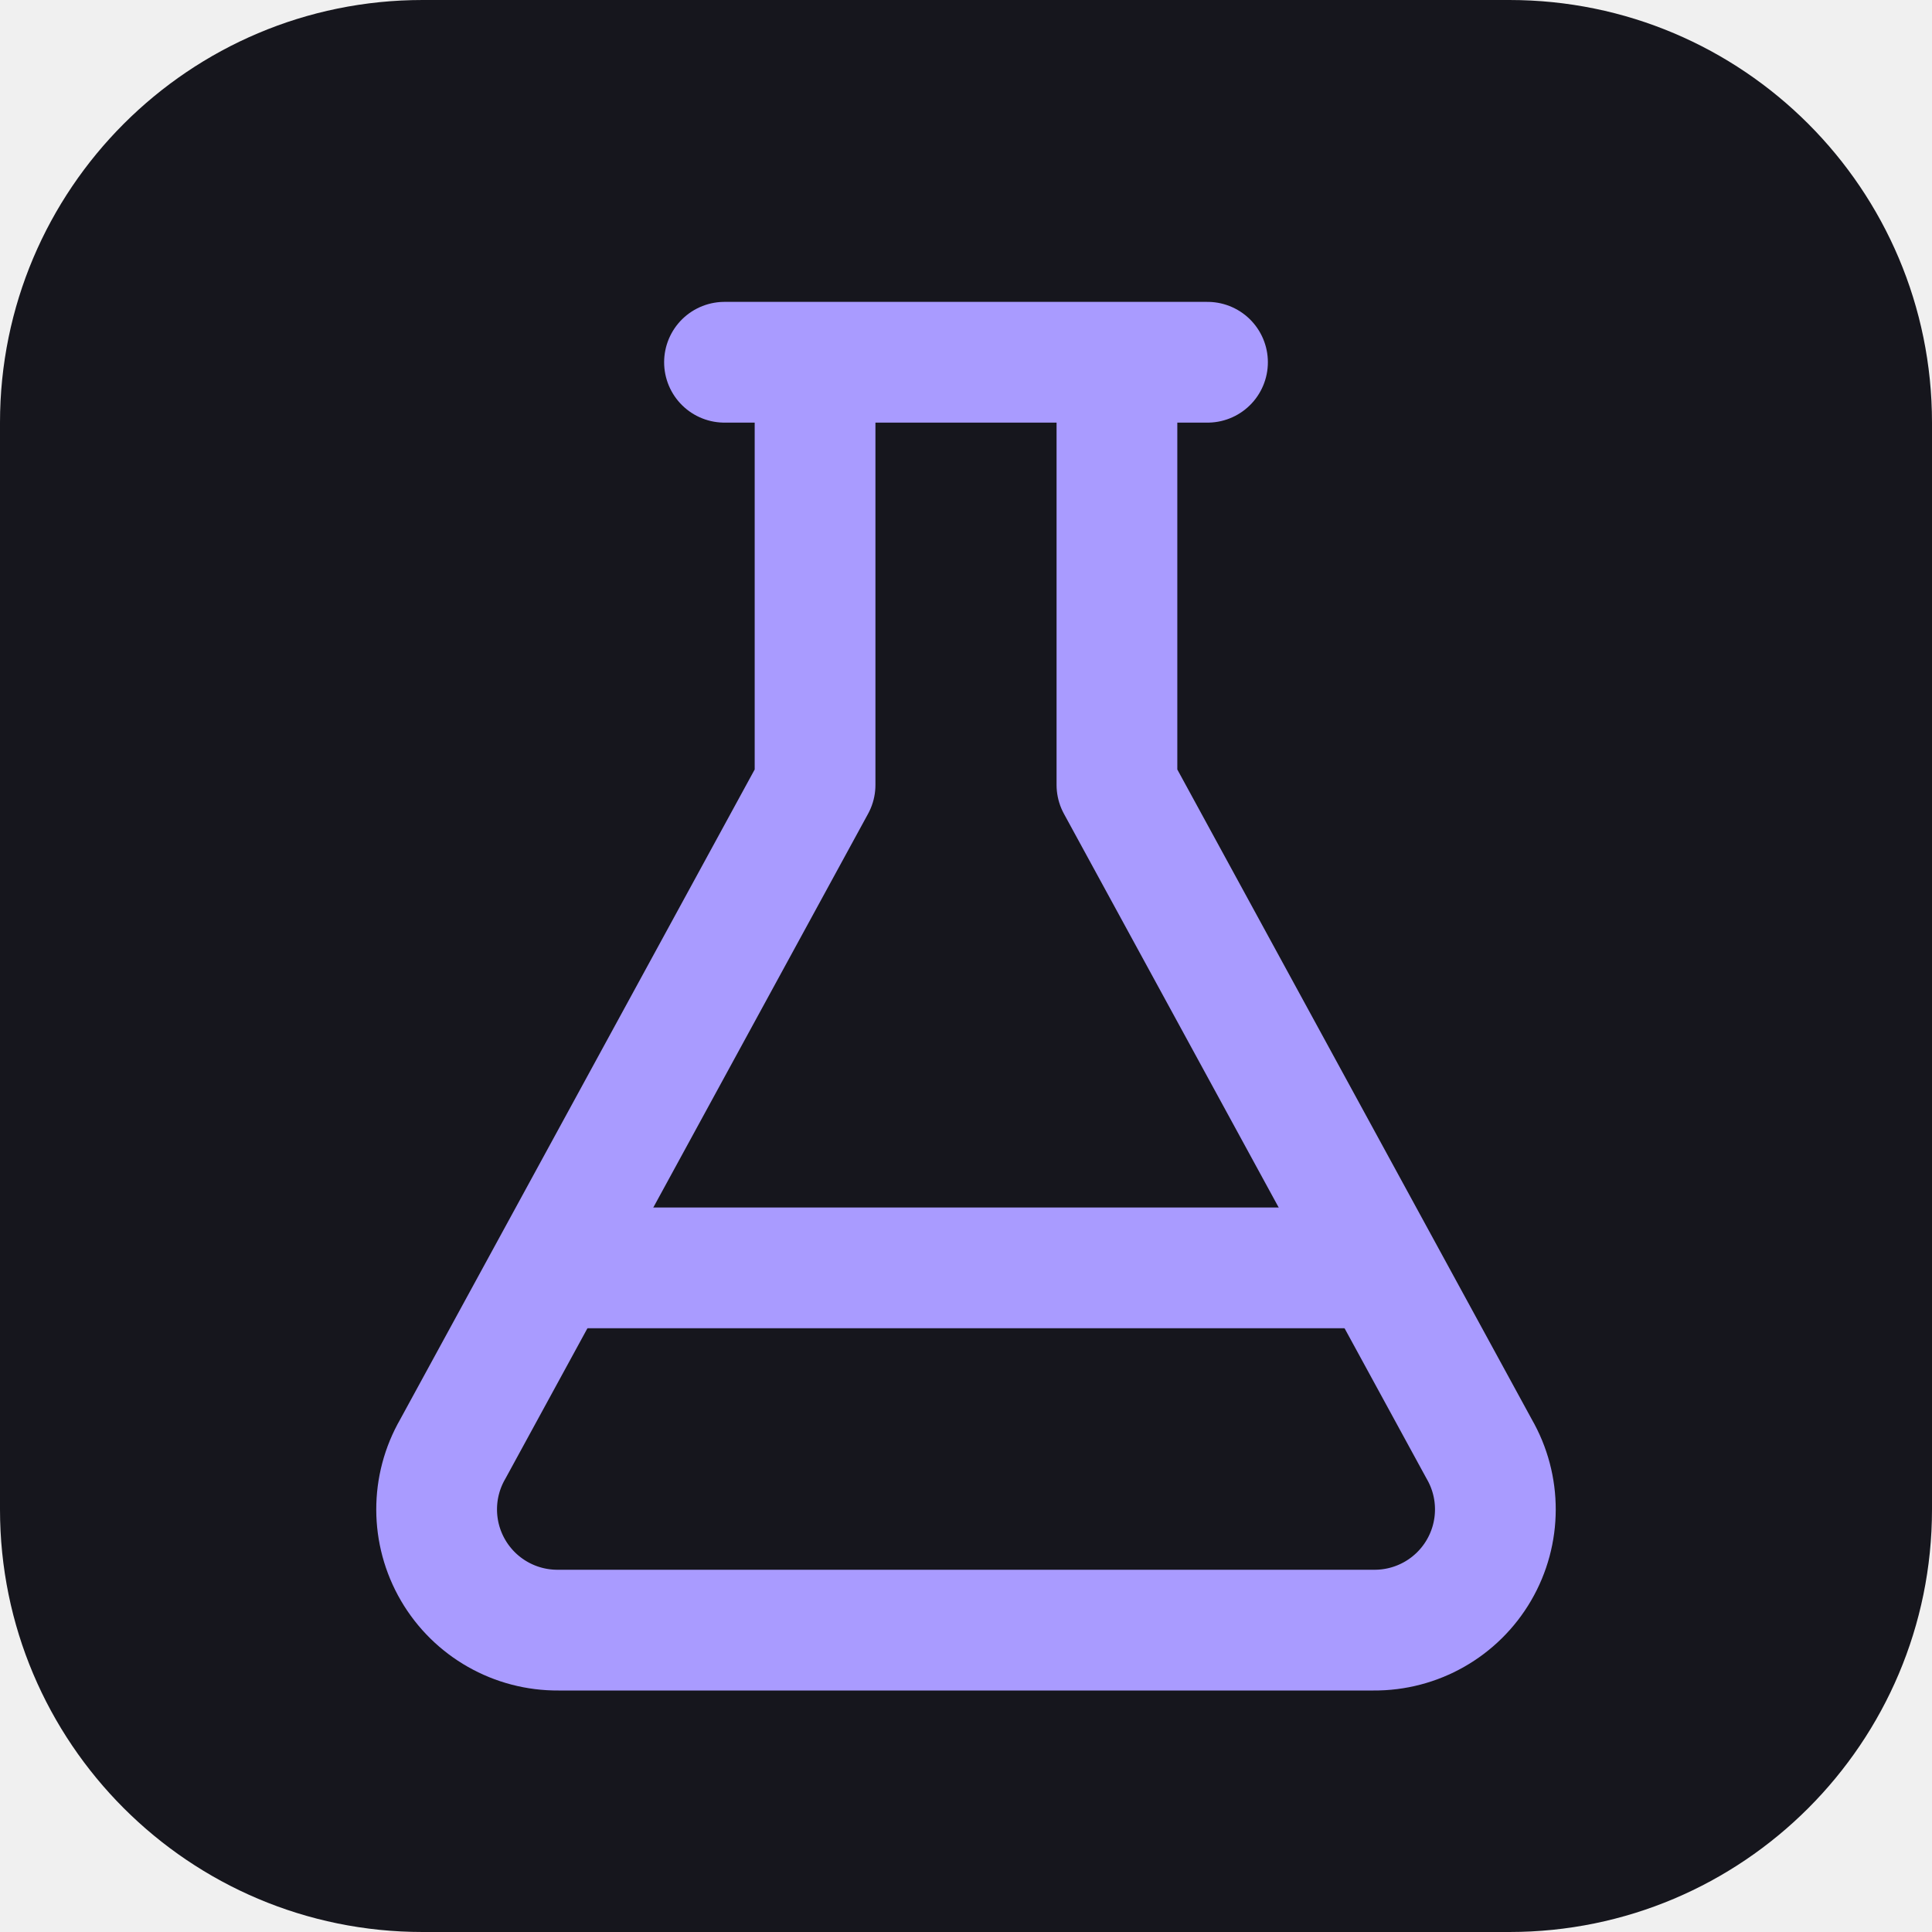
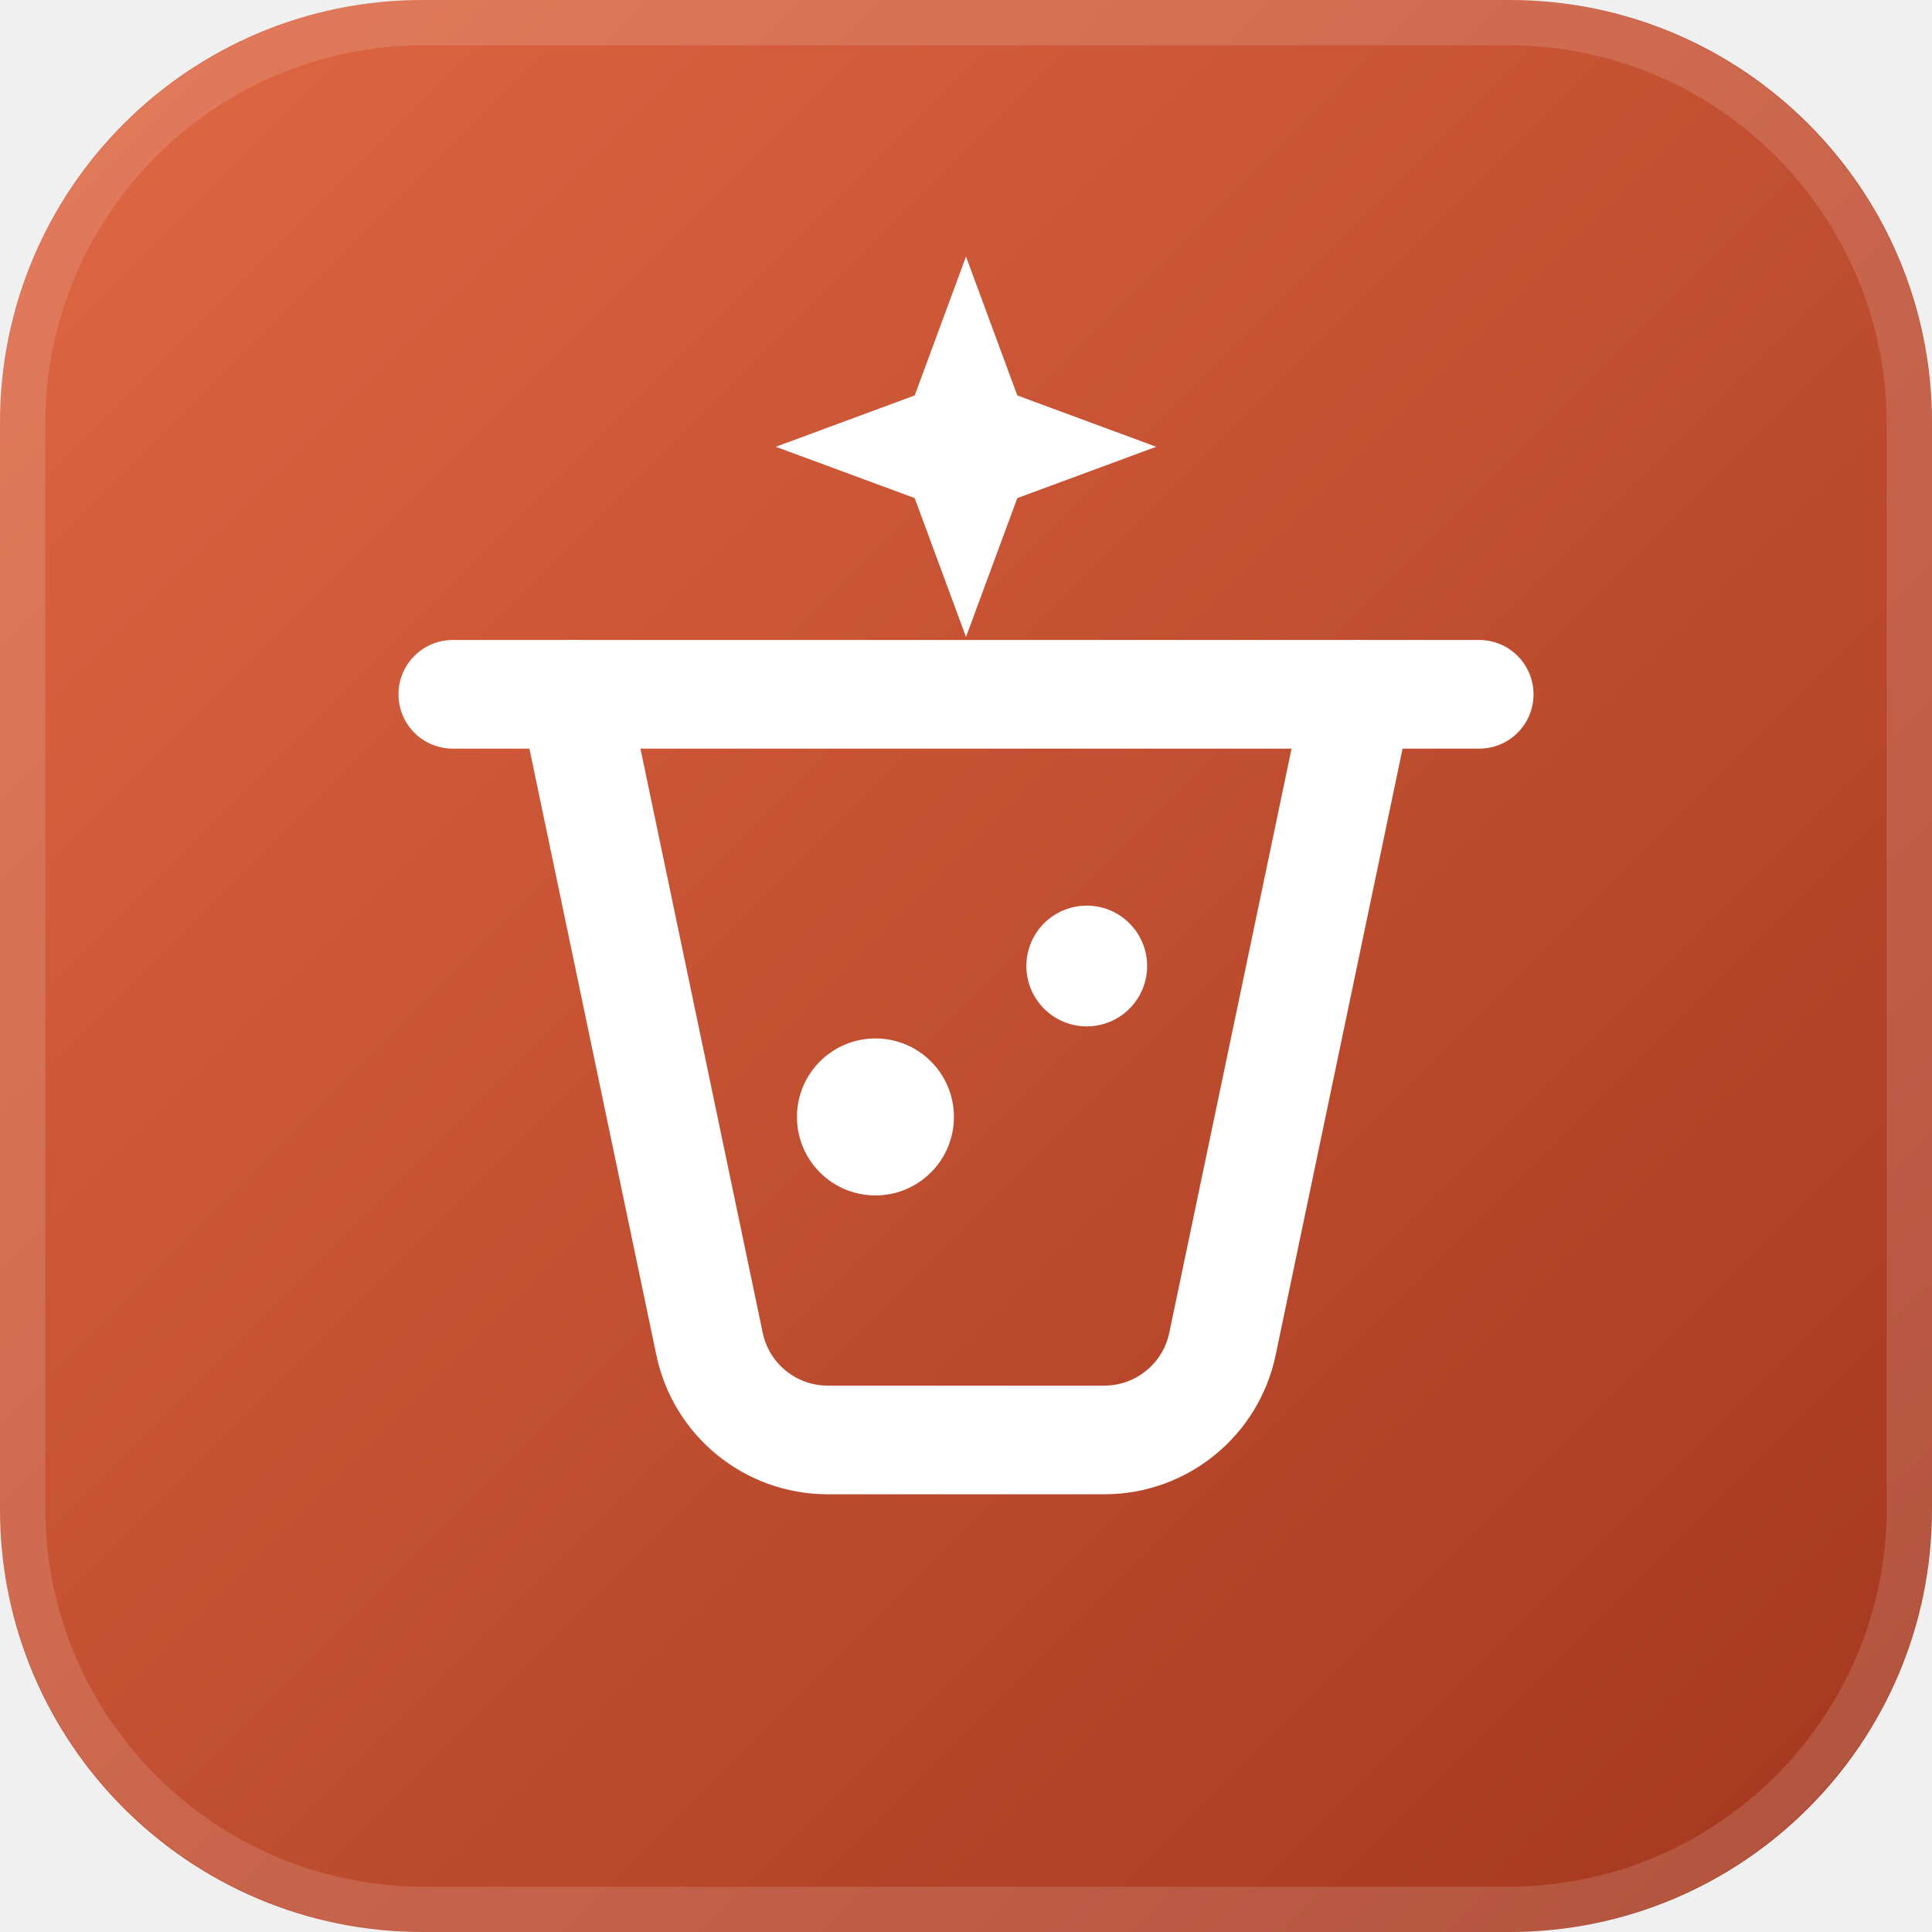
- <svg xmlns="http://www.w3.org/2000/svg" viewBox="0 0 64 64">
-   <rect width="64" height="64" rx="14" fill="#16161d" />
-   <path d="M24 12h16M27 12v14L15 48a4 4 0 0 0 3.5 6h27a4 4 0 0 0 3.5-6L37 26V12" fill="none" stroke="#a99bff" stroke-width="4" stroke-linecap="round" stroke-linejoin="round" />
-   <path d="M19 42h26" stroke="#a99bff" stroke-width="4" stroke-linecap="round" />
+ <svg xmlns="http://www.w3.org/2000/svg" viewBox="0 0 64 64" role="img" aria-label="Crucible">
+   <defs>
+     <linearGradient id="g-crucible" x1="0" y1="0" x2="1" y2="1">
+       <stop offset="0" stop-color="#e06844" />
+       <stop offset="1" stop-color="#a3361e" />
+     </linearGradient>
+   </defs>
+   <rect width="64" height="64" rx="14" fill="url(#g-crucible)" />
+   <rect x=".75" y=".75" width="62.5" height="62.5" rx="13.3" fill="none" stroke="#fff" stroke-opacity=".14" stroke-width="1.5" />
+   <path fill="none" stroke="#fff" stroke-width="3.6" stroke-linecap="round" stroke-linejoin="round" d="M15 23h34" />
+   <path fill="none" stroke="#fff" stroke-width="3.6" stroke-linecap="round" stroke-linejoin="round" d="M19 23l4.5 21.5a4 4 0 0 0 3.9 3.2h9.2a4 4 0 0 0 3.9-3.2L45 23" />
+   <circle cx="29" cy="37" r="2.6" fill="#fff" />
+   <circle cx="36" cy="32" r="2" fill="#fff" />
+   <path fill="#fff" d="M32 8.5l1.7 4.6 4.6 1.7-4.6 1.7L32 21.1l-1.7-4.6-4.6-1.7 4.6-1.7z" />
</svg>
